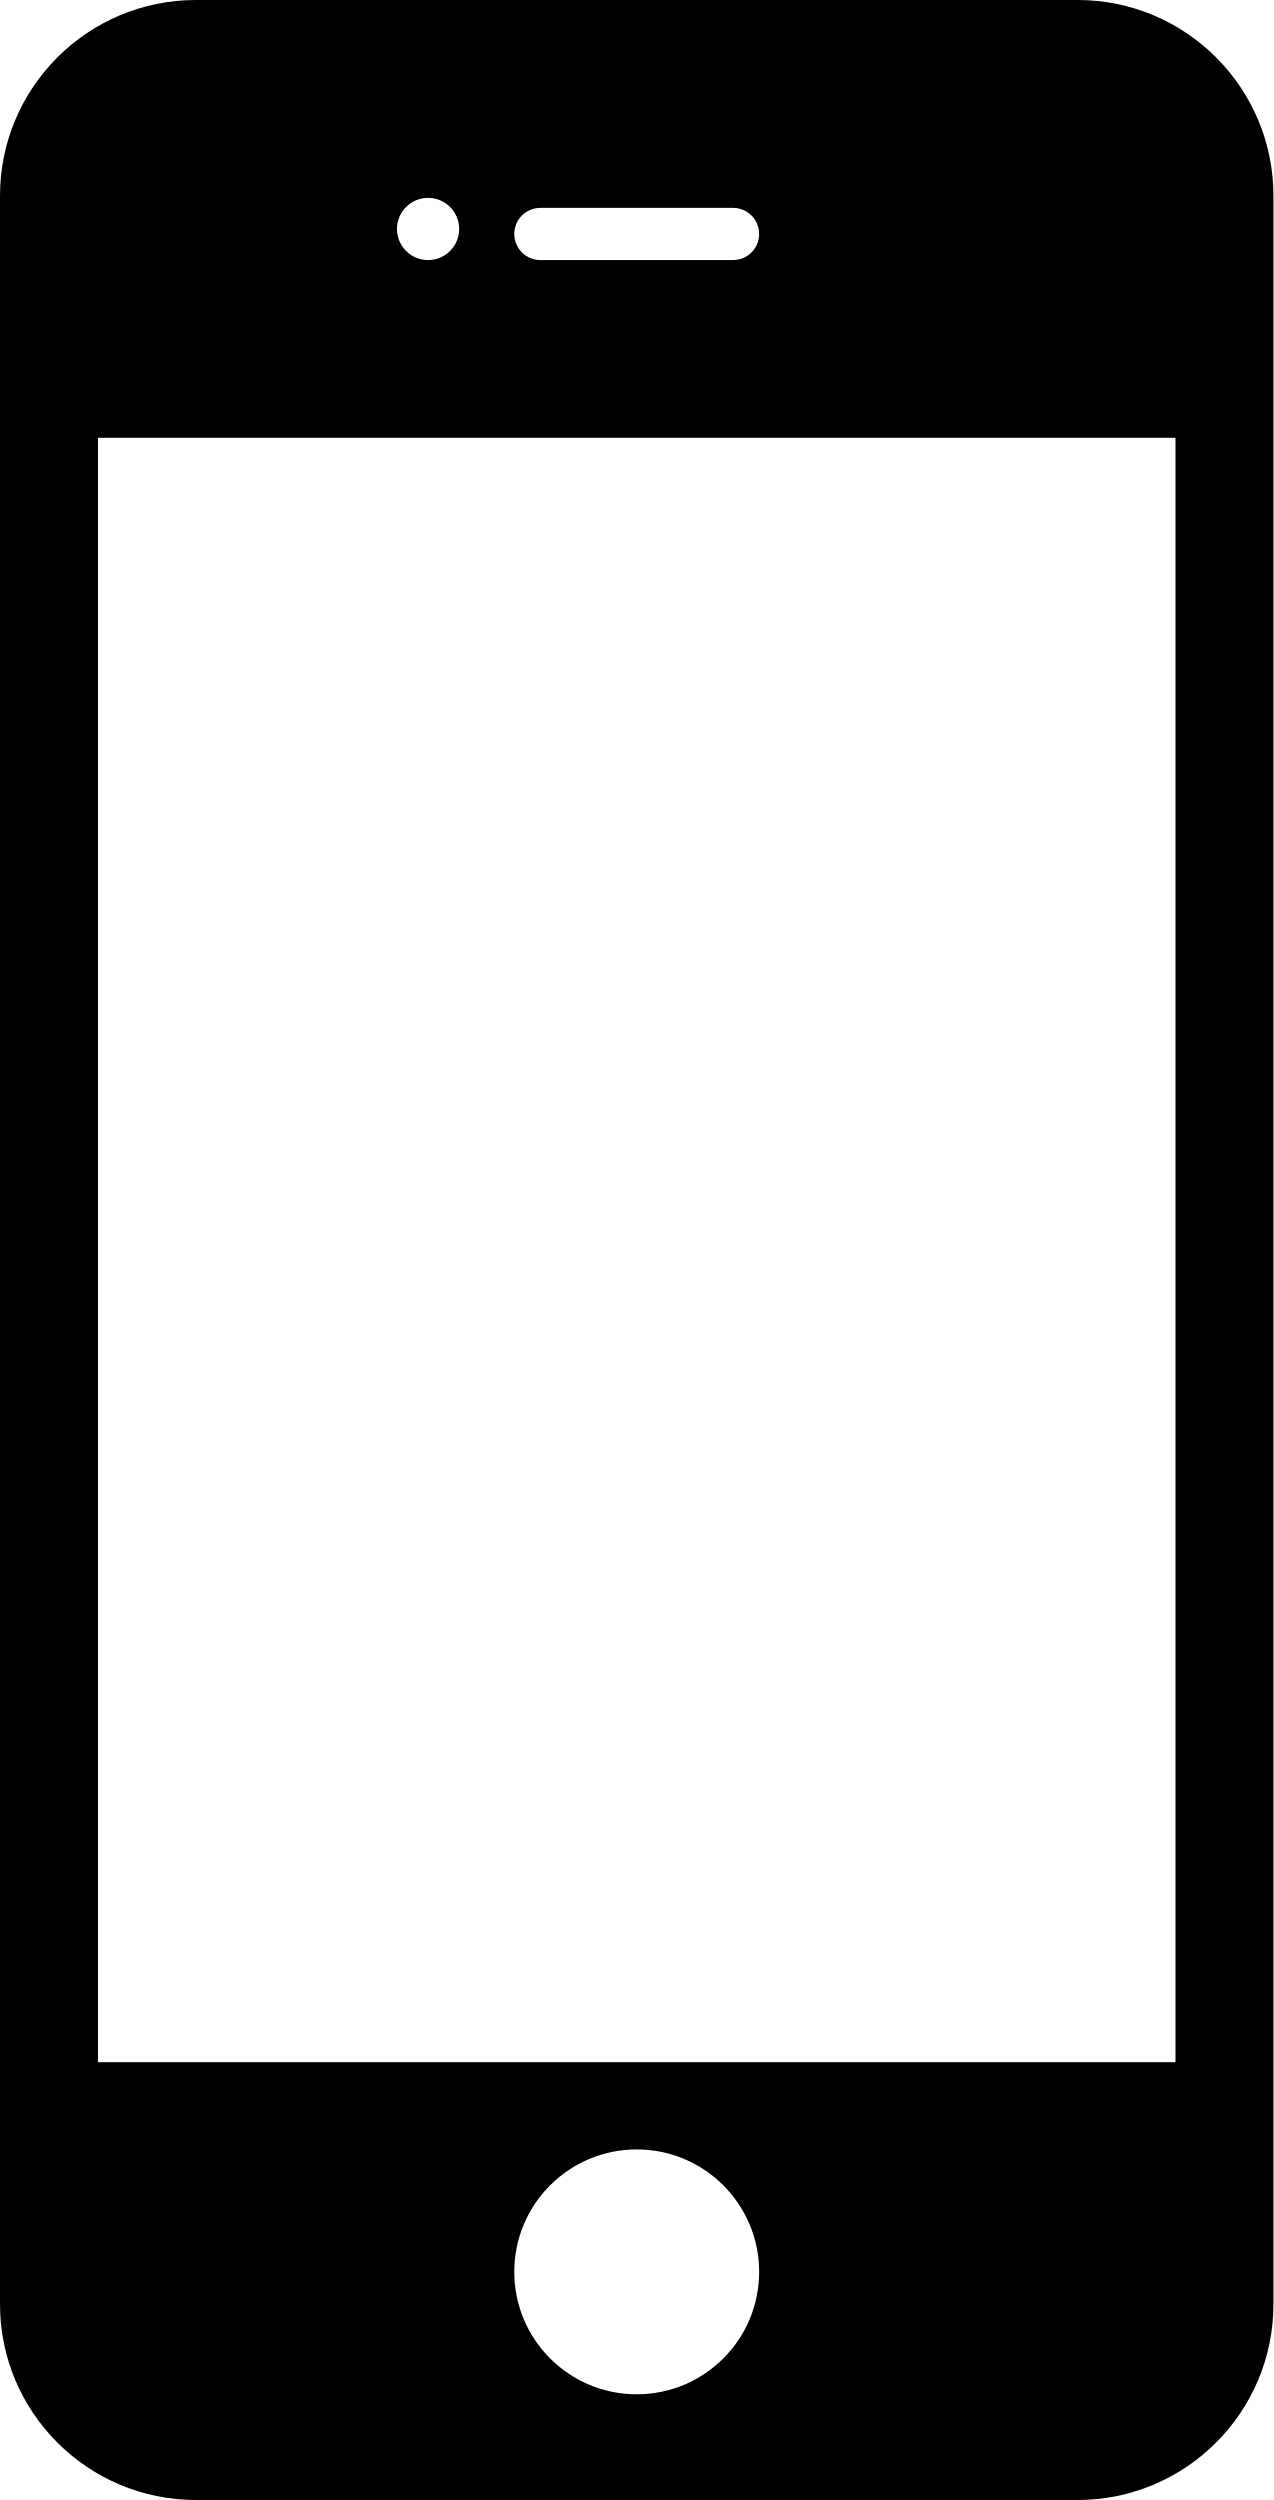
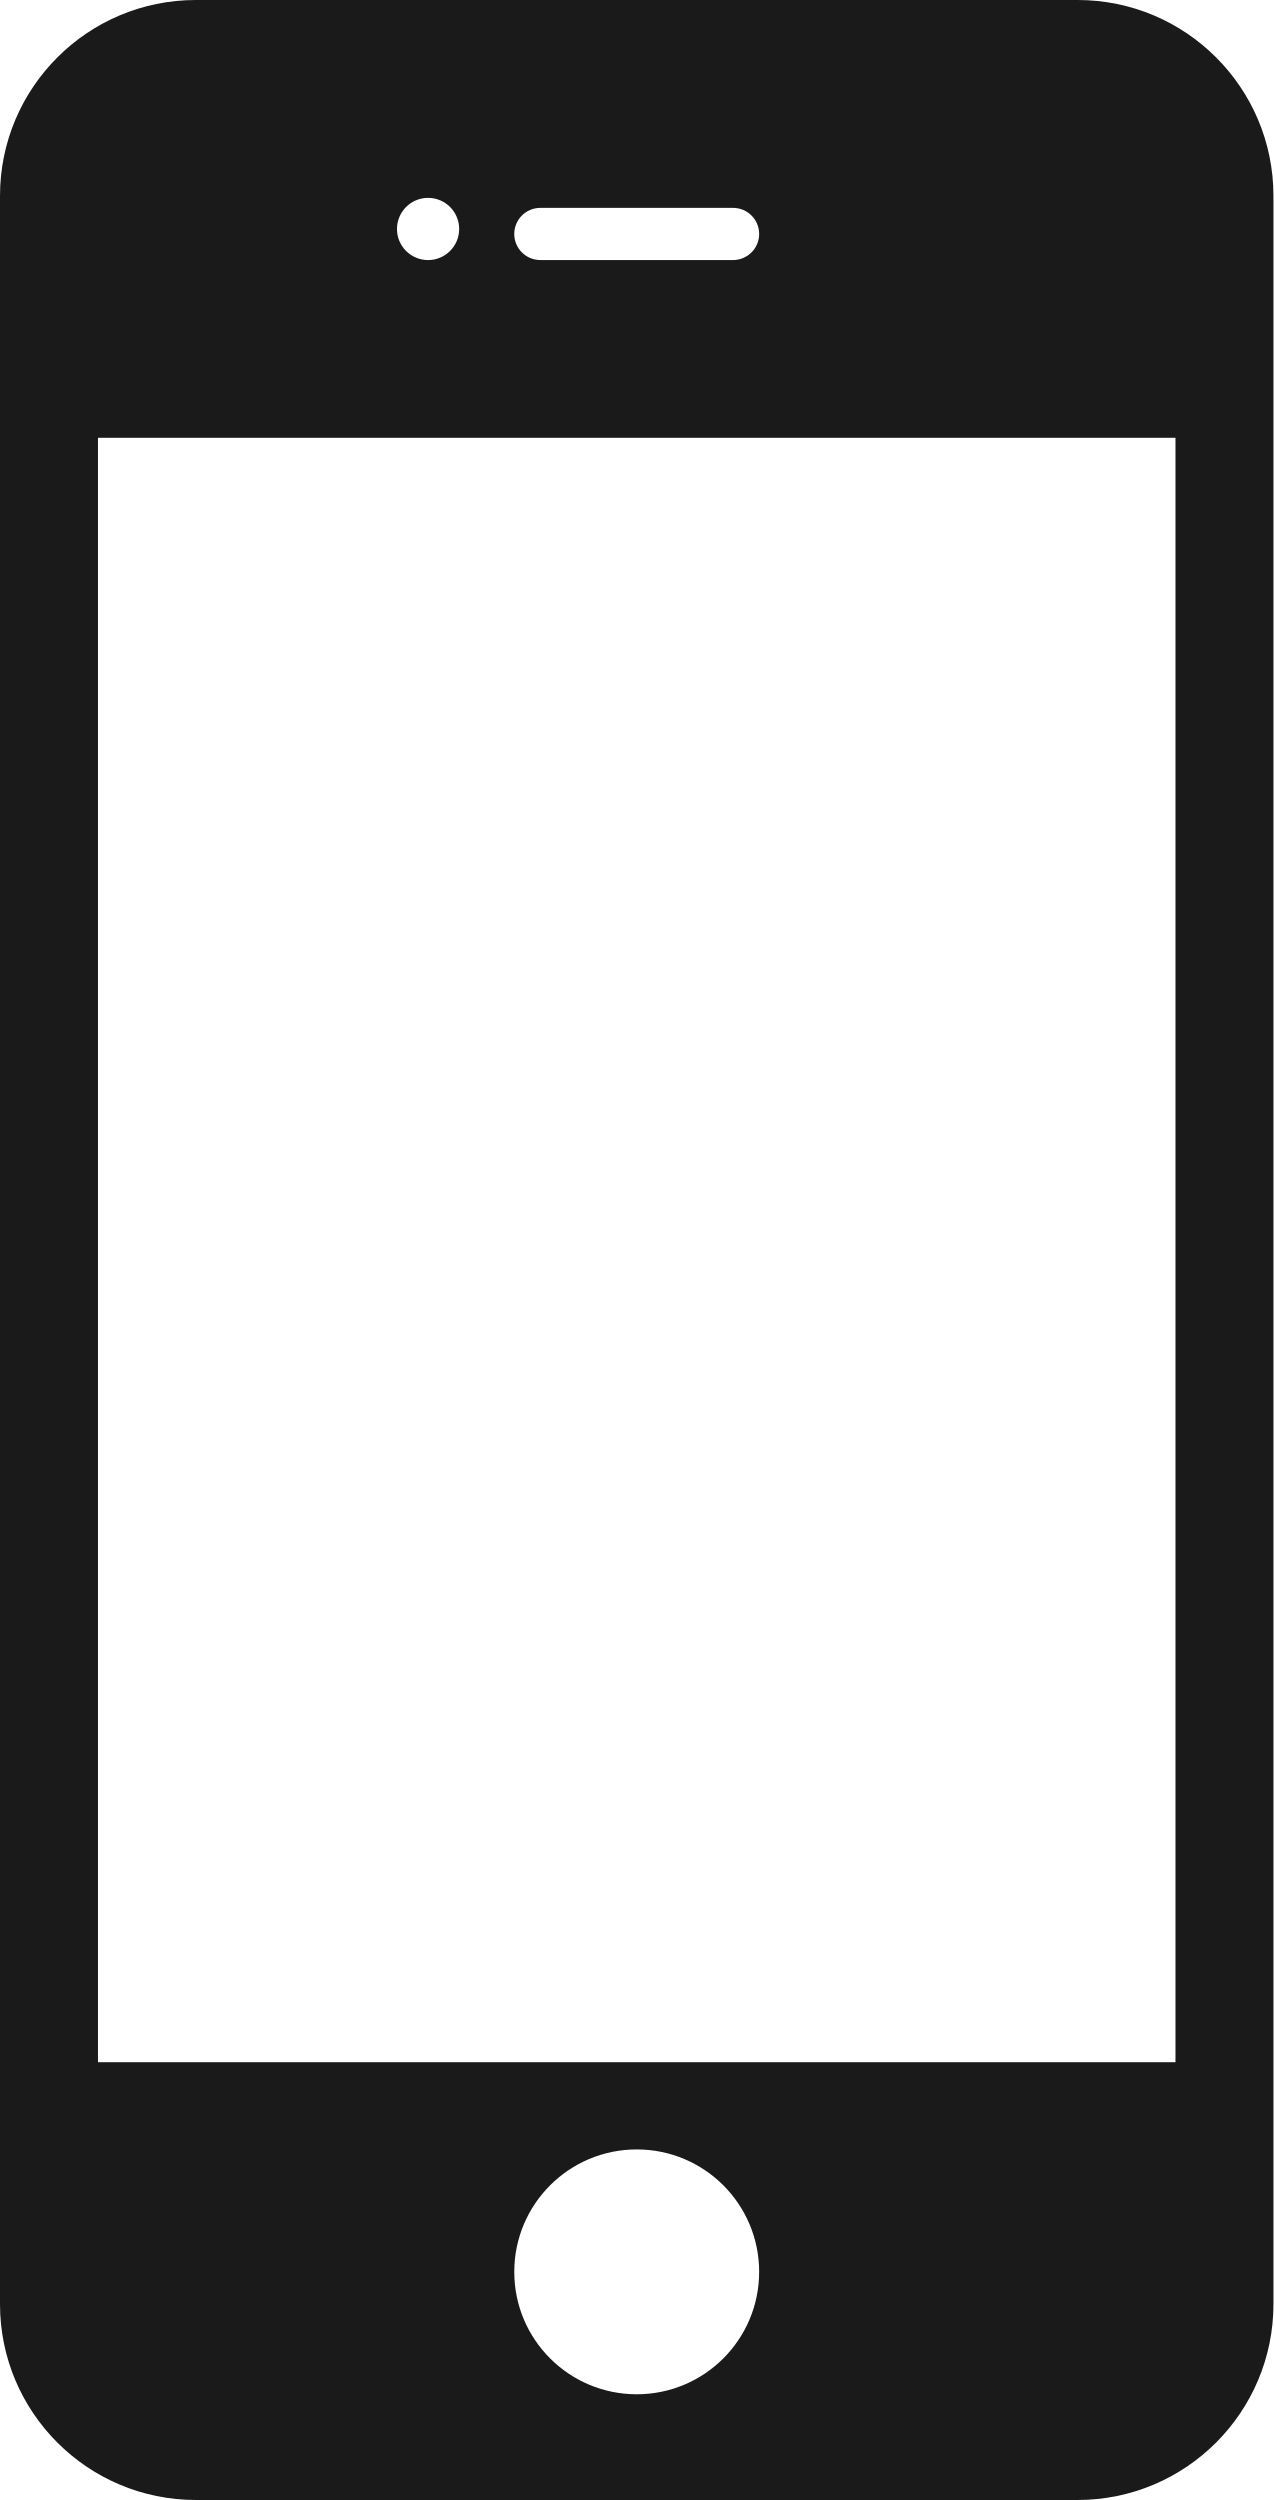
- <svg xmlns="http://www.w3.org/2000/svg" version="1.0" id="Layer_1" x="0px" y="0px" width="50.938px" height="100px" viewBox="0 0 50.938 100" enable-background="new 0 0 50.938 100" xml:space="preserve">
-   <path d="M43.101,0H7.837C3.509,0,0,3.508,0,7.836v84.327C0,96.491,3.509,100,7.837,100h35.264c4.328,0,7.837-3.509,7.837-7.837  V7.836C50.938,3.508,47.429,0,43.101,0z M21.615,8.315h7.708c0.576,0,1.043,0.467,1.043,1.044c0,0.576-0.467,1.043-1.043,1.043  h-7.708c-0.577,0-1.044-0.467-1.044-1.043C20.571,8.782,21.038,8.315,21.615,8.315z M17.123,7.915c0.687,0,1.244,0.557,1.244,1.244  c0,0.687-0.557,1.244-1.244,1.244c-0.687,0-1.244-0.557-1.244-1.244C15.879,8.472,16.437,7.915,17.123,7.915z M25.469,95.772  c-2.705,0-4.898-2.192-4.898-4.897c0-2.706,2.193-4.898,4.898-4.898s4.897,2.192,4.897,4.898  C30.366,93.58,28.174,95.772,25.469,95.772z M47.019,82.489h-43.1V17.511h43.1V82.489z" />
+ <svg xmlns="http://www.w3.org/2000/svg" version="1.1" id="Layer_1" x="0px" y="0px" width="50.938px" height="100px" viewBox="0 0 50.938 100" enable-background="new 0 0 50.938 100" xml:space="preserve">
+   <path fill="#1A1A1A" d="M43.101,0H7.837C3.509,0,0,3.508,0,7.836v84.327C0,96.491,3.509,100,7.837,100h35.264  c4.328,0,7.837-3.509,7.837-7.837V7.836C50.938,3.508,47.429,0,43.101,0z M21.615,8.315h7.708c0.575,0,1.043,0.467,1.043,1.044  c0,0.576-0.468,1.043-1.043,1.043h-7.708c-0.577,0-1.045-0.467-1.045-1.043C20.571,8.782,21.038,8.315,21.615,8.315z M17.123,7.915  c0.687,0,1.244,0.557,1.244,1.244s-0.558,1.244-1.244,1.244c-0.688,0-1.244-0.557-1.244-1.244S16.437,7.915,17.123,7.915z   M25.469,95.771c-2.705,0-4.898-2.191-4.898-4.896c0-2.706,2.193-4.898,4.898-4.898s4.897,2.192,4.897,4.898  C30.366,93.58,28.174,95.771,25.469,95.771z M47.019,82.489h-43.1V17.511h43.1V82.489z" />
</svg>
